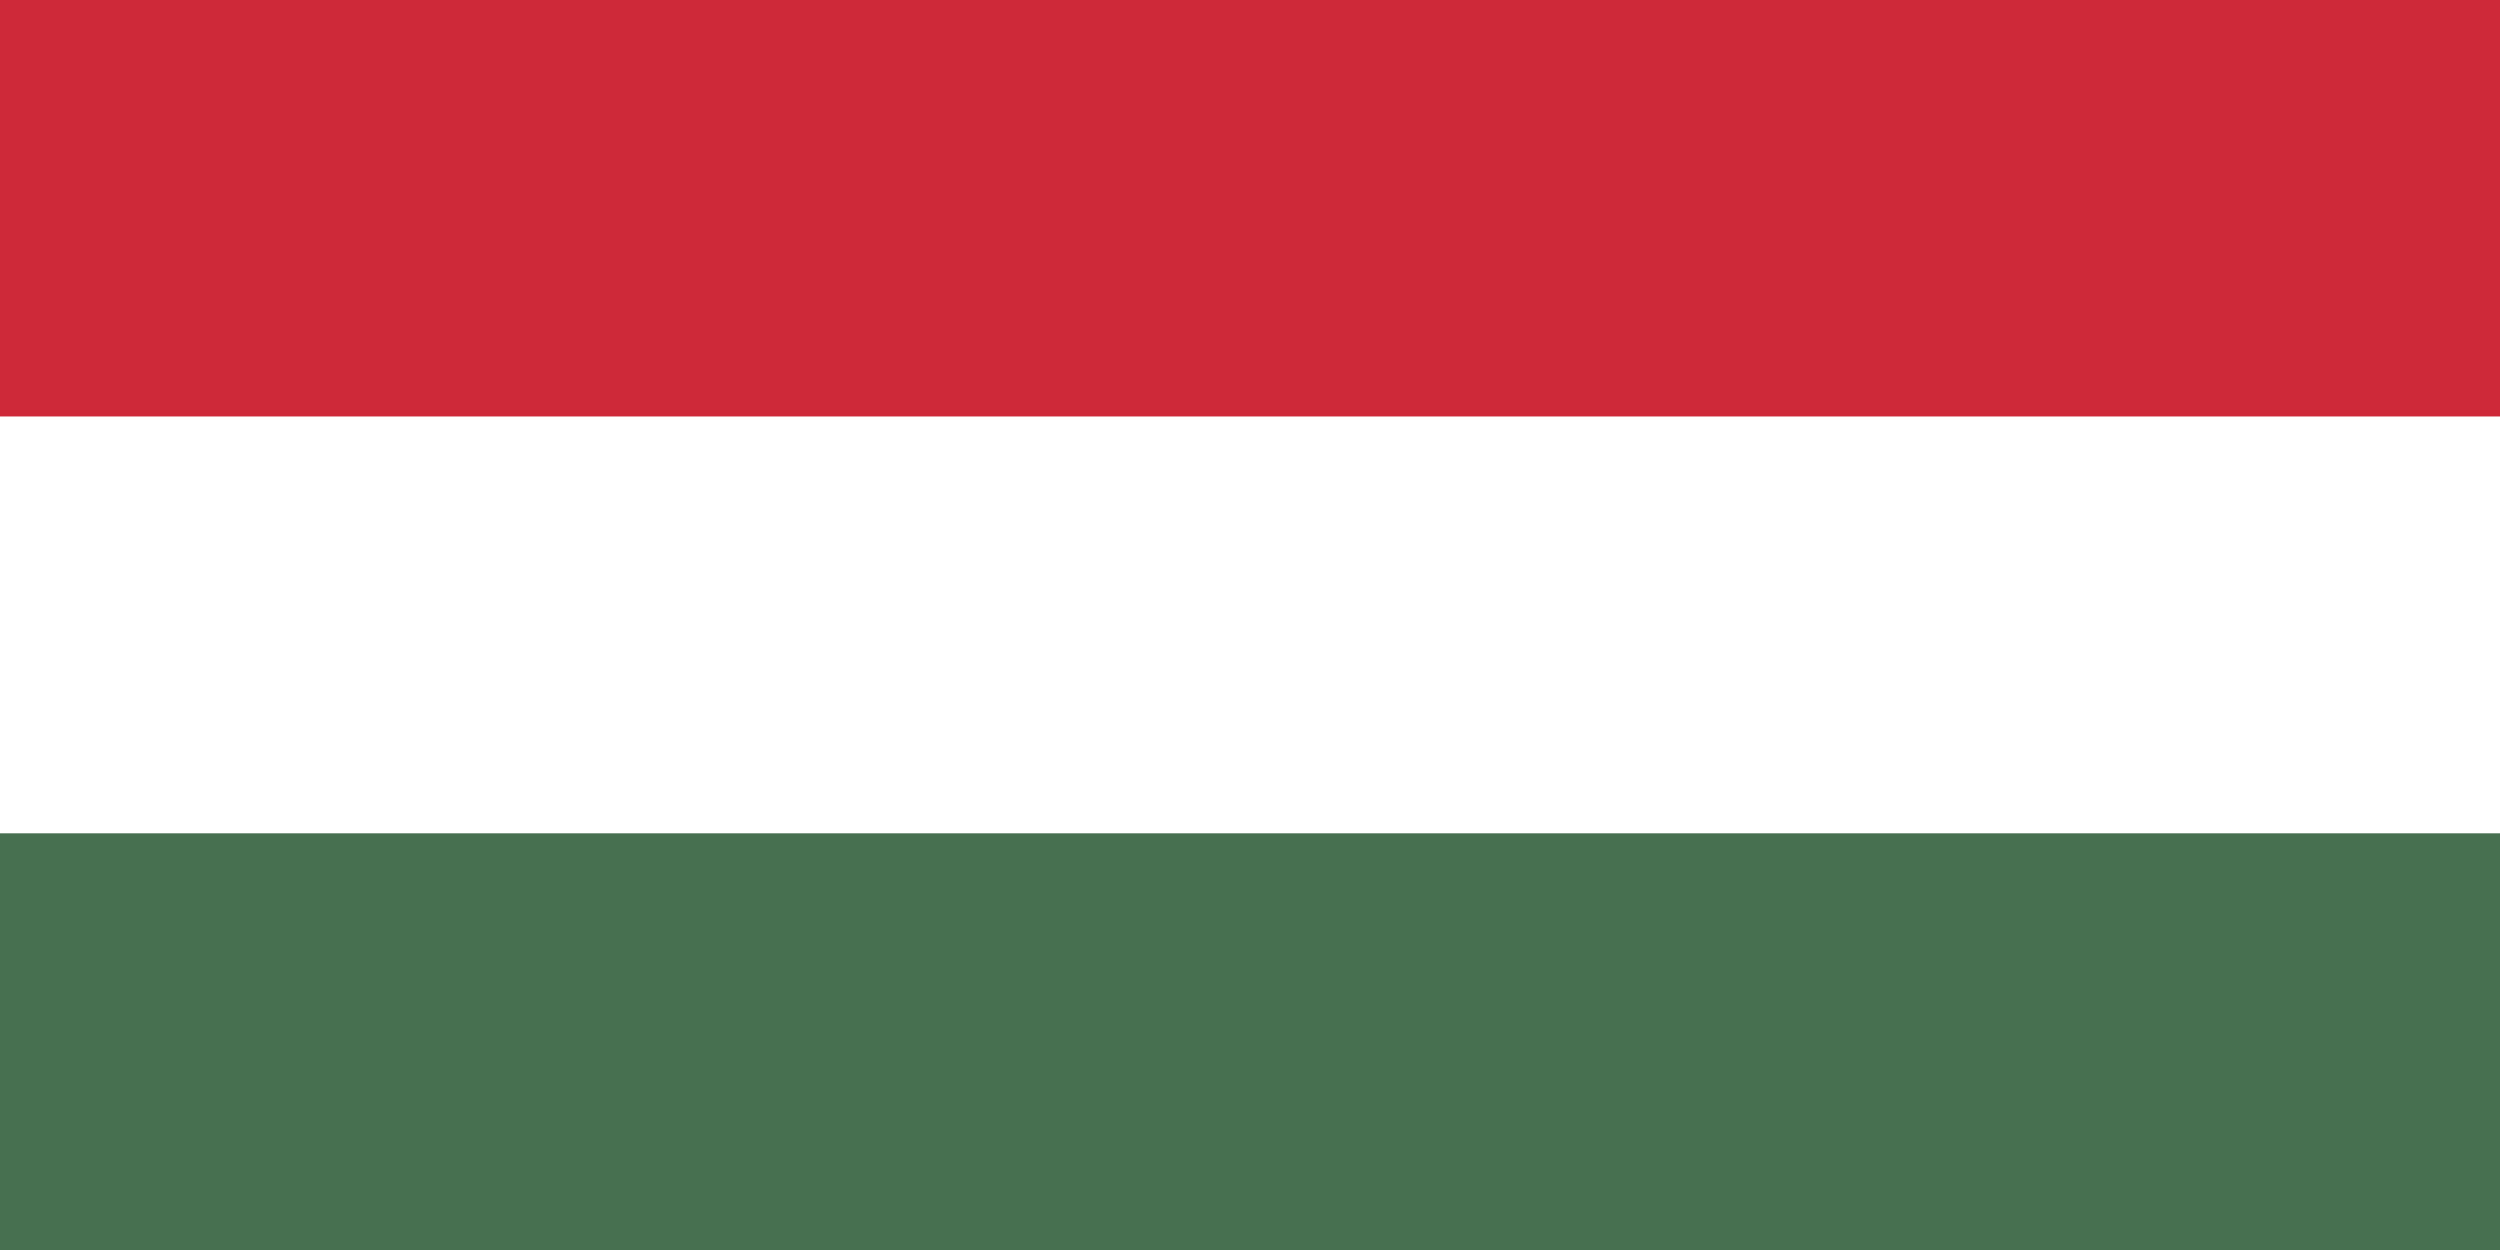
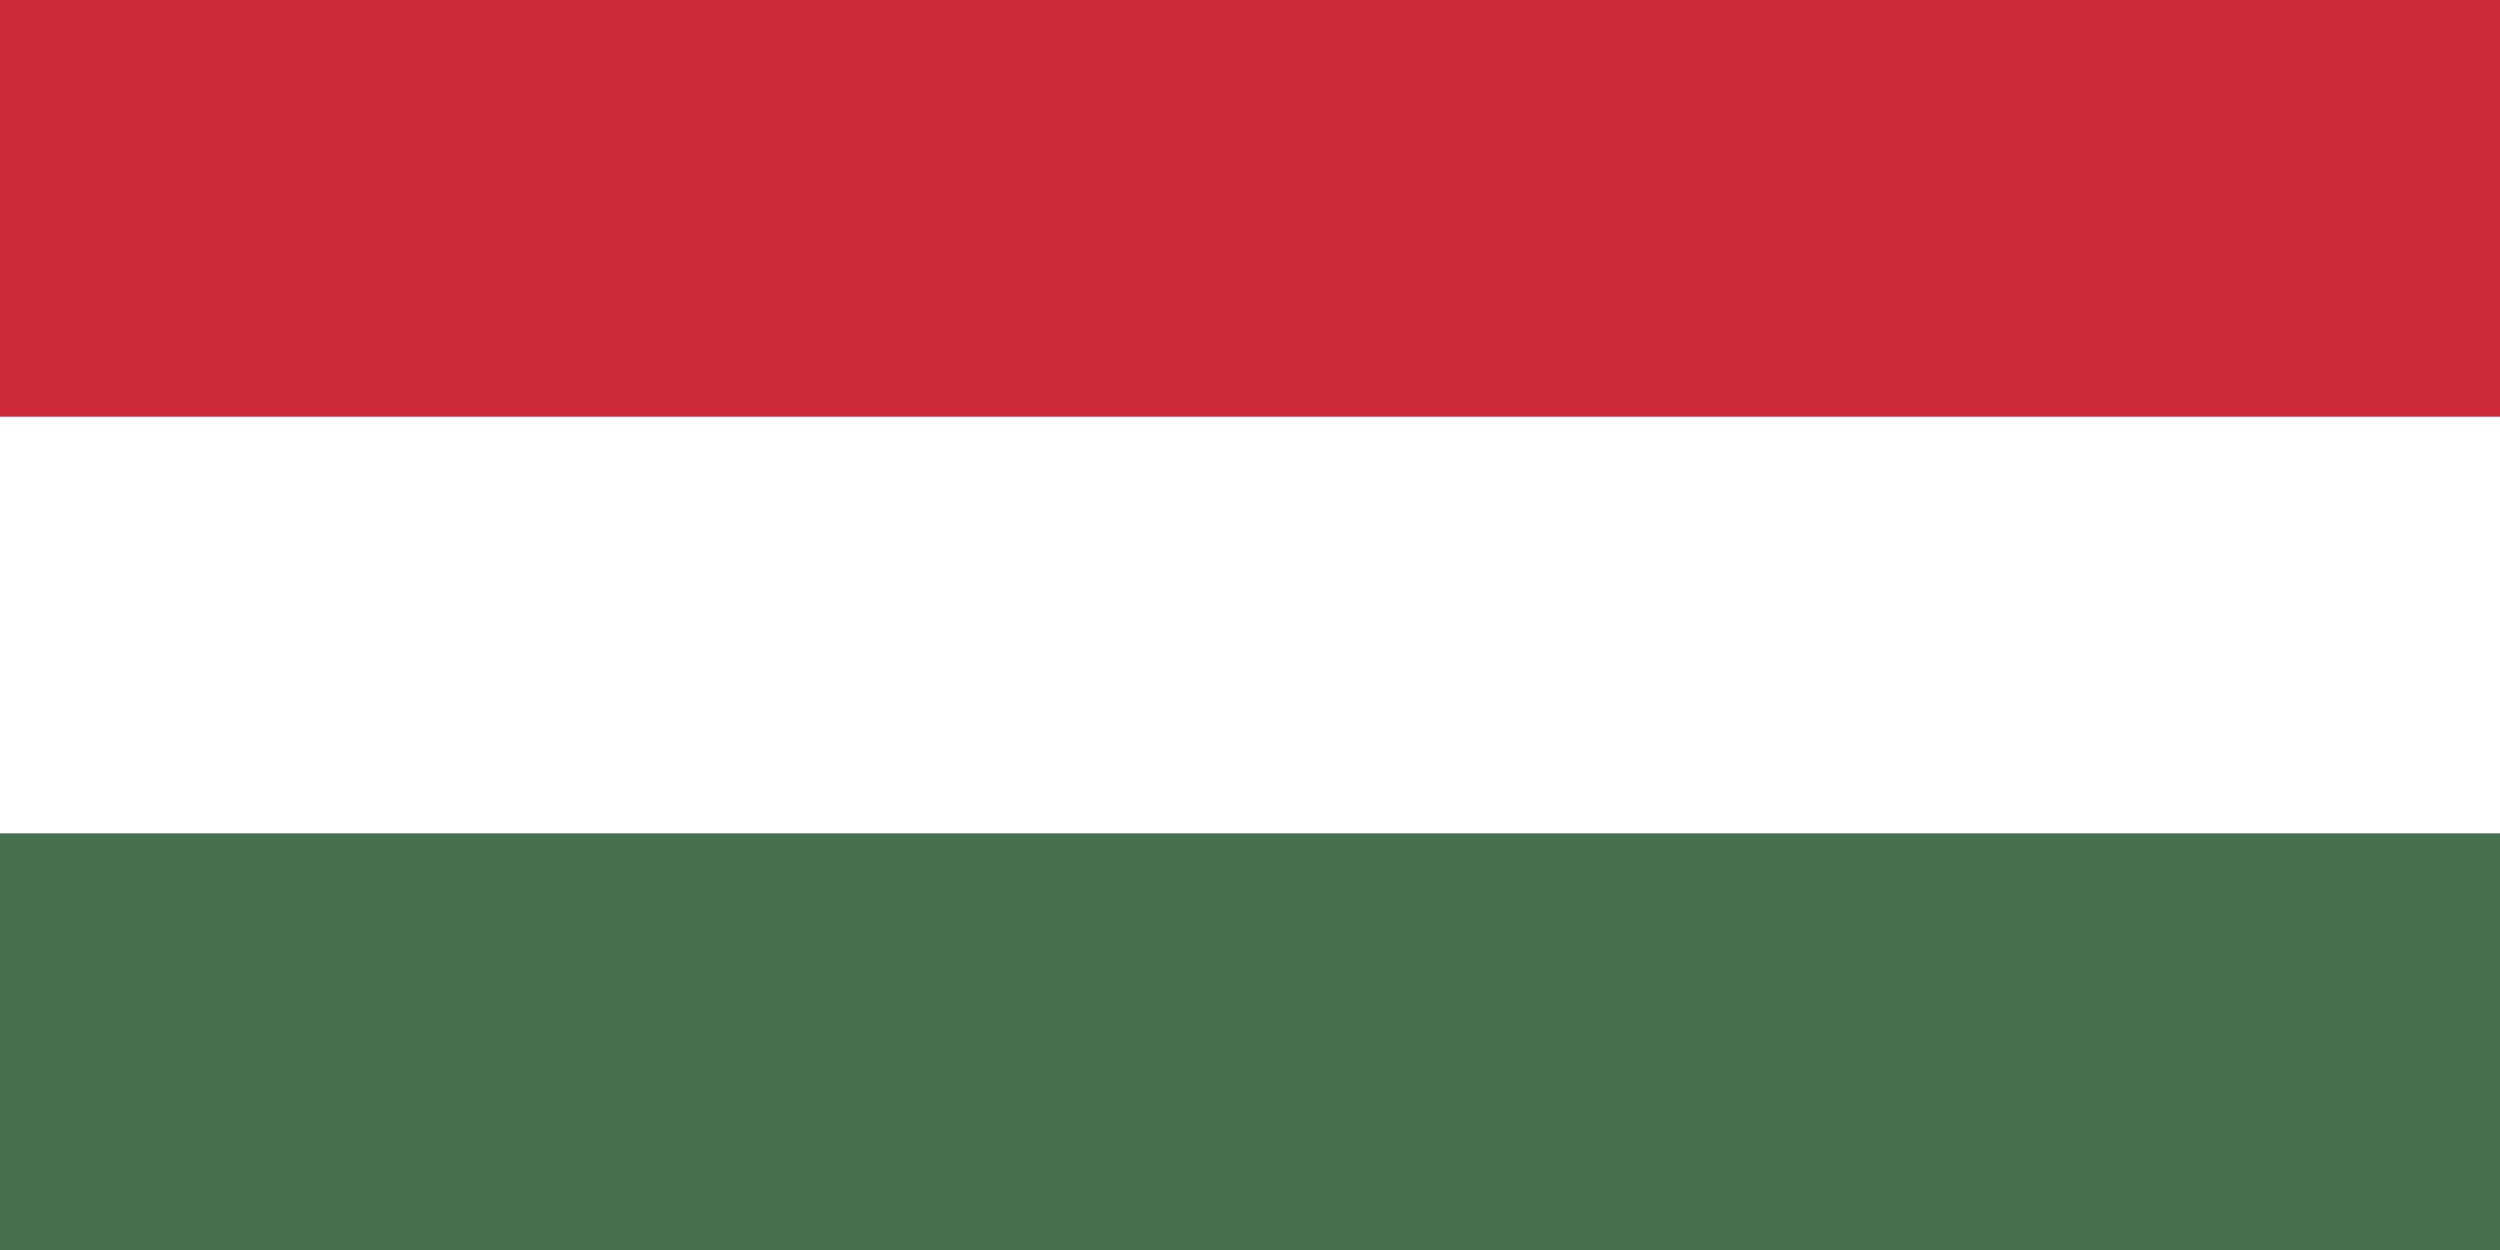
- <svg xmlns="http://www.w3.org/2000/svg" viewBox="0 0 6 3">
-   <rect width="6" height="1" y="0" fill="#ce2939" />
-   <rect width="6" height="1" y="1" fill="#ffffff" />
-   <rect width="6" height="1" y="2" fill="#477050" />
+ <svg xmlns="http://www.w3.org/2000/svg" width="1200" height="600">
+   <path d="M0 0h1200v600H0" fill="#477050" />
+   <path d="M0 0h1200v400H0" fill="#fff" />
+   <path d="M0 0h1200v200H0" fill="#ce2939" />
</svg>
